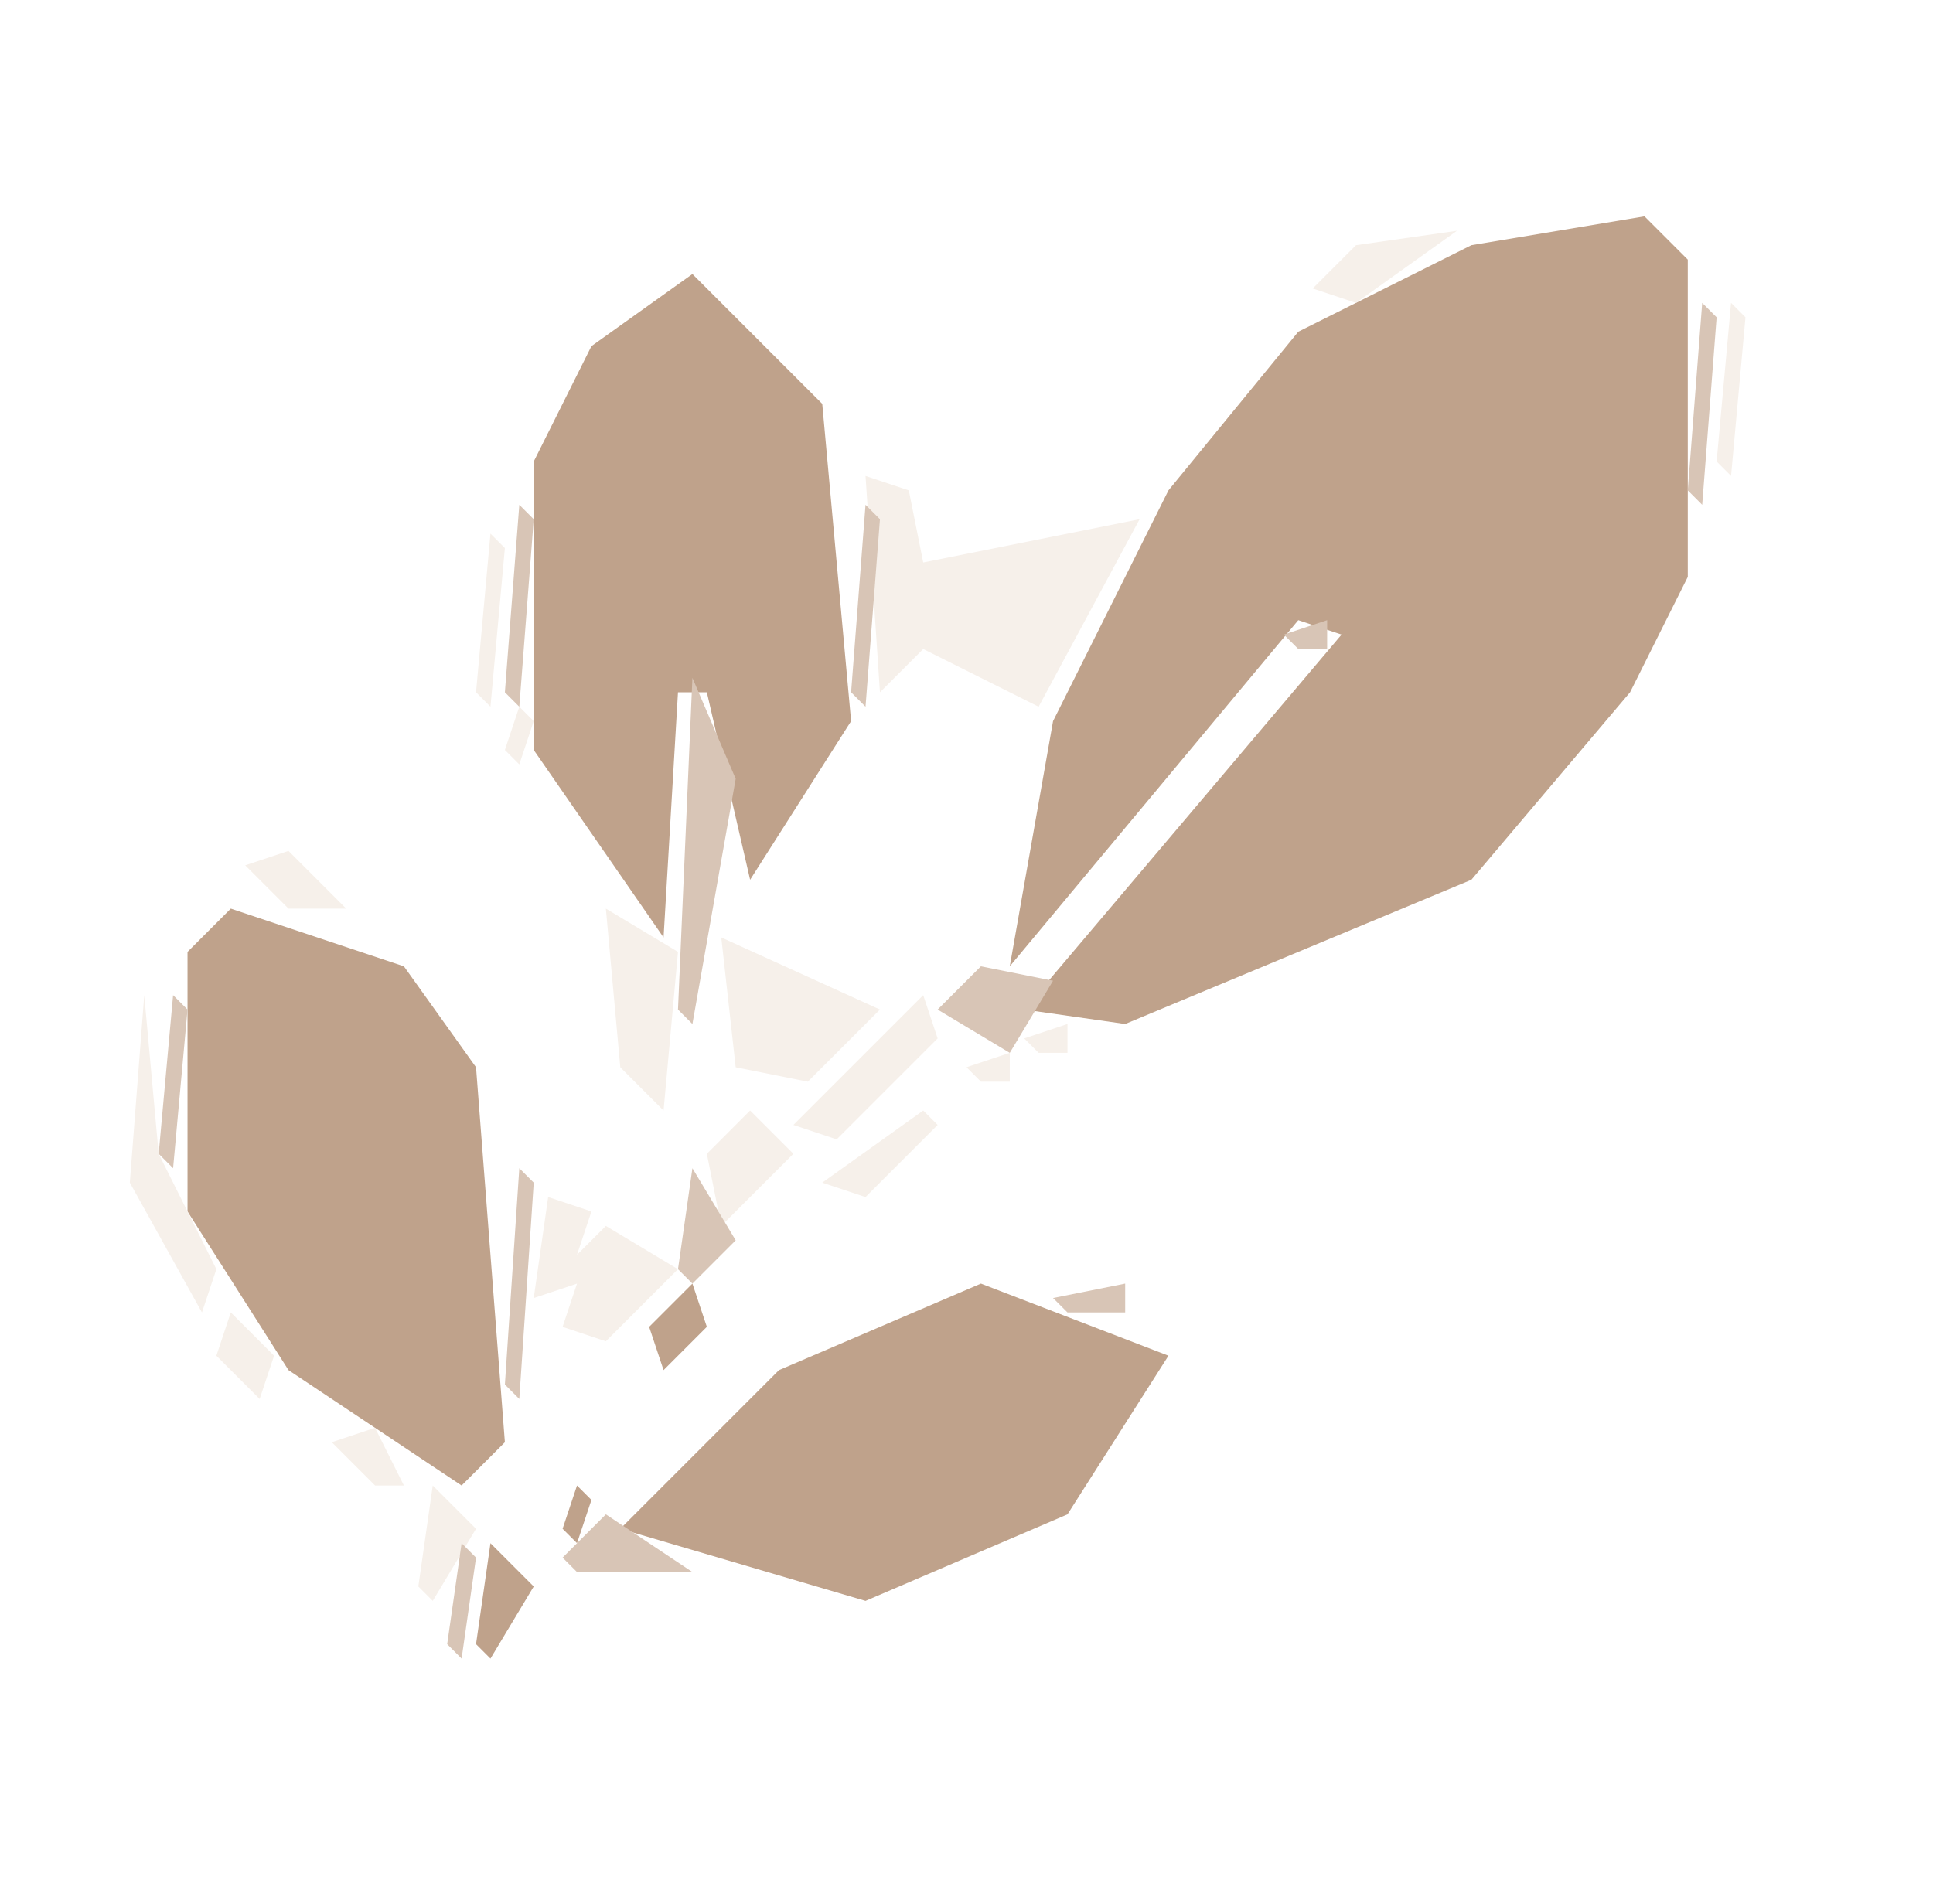
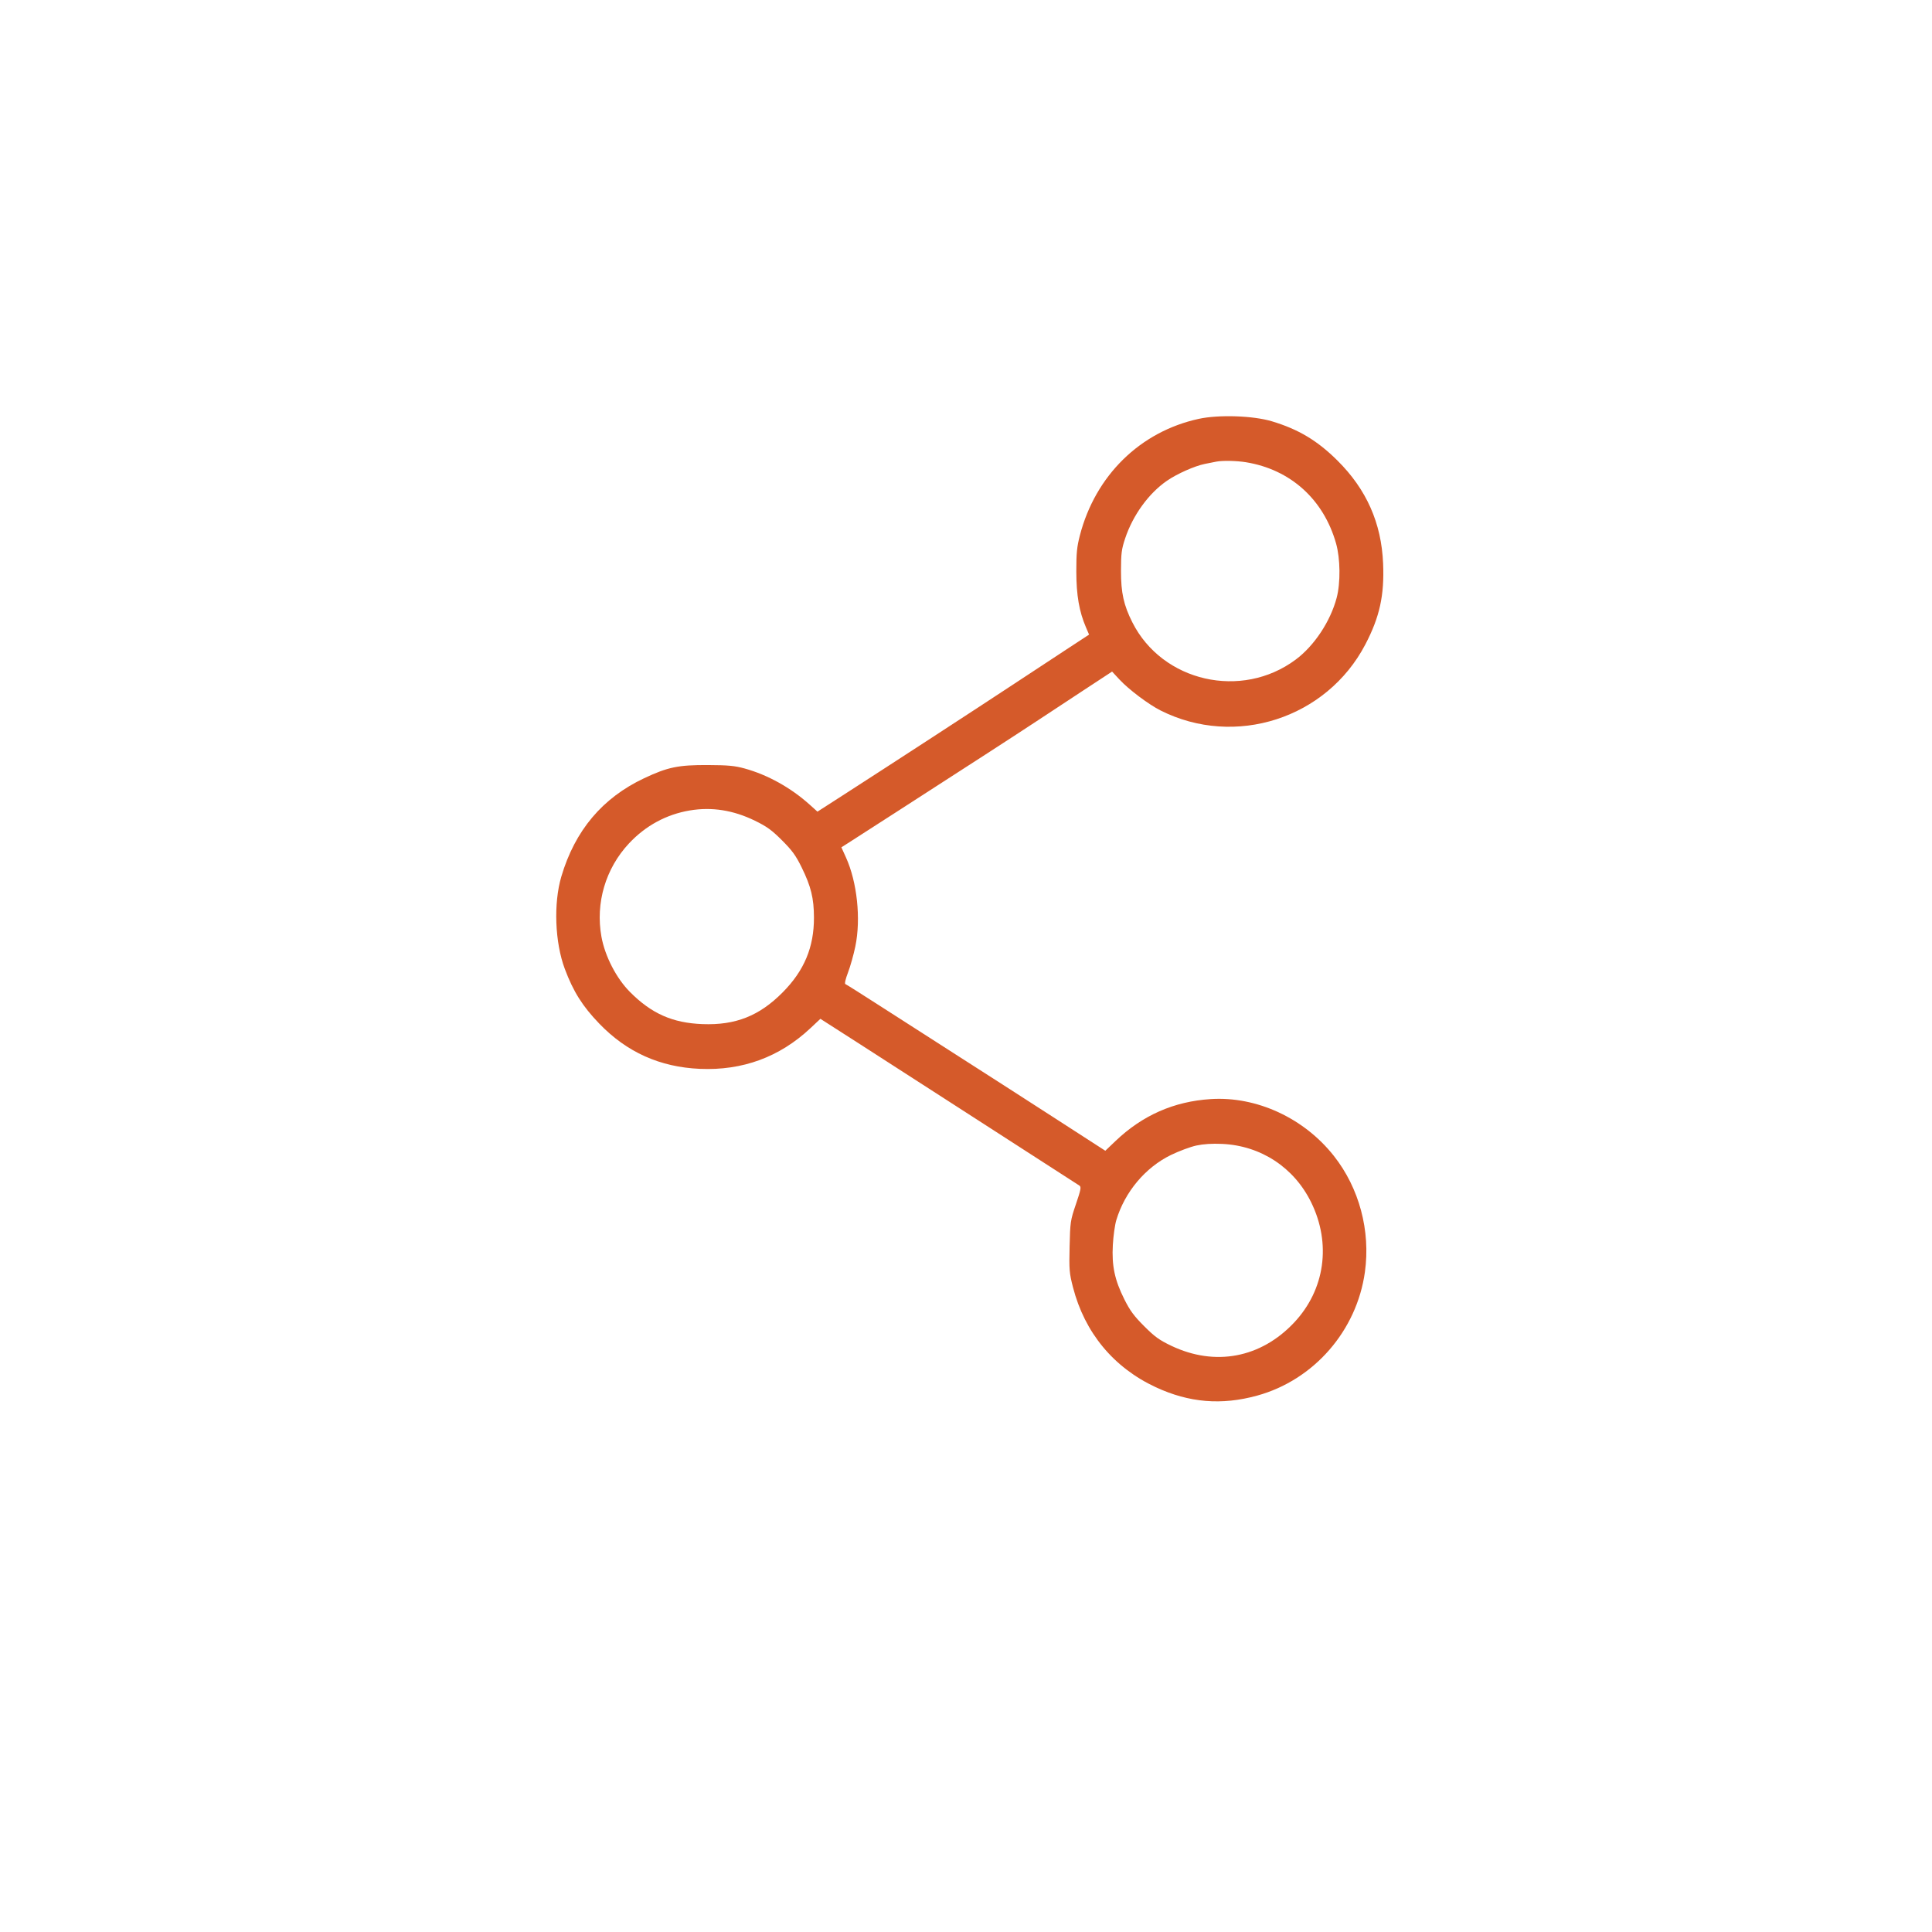
- <svg xmlns="http://www.w3.org/2000/svg" width="67" height="66" viewBox="0 0 67 66">
-   <g fill-rule="evenodd" stroke="none">
-     <path fill="#bfa28b" d="M 39.00,35.50 35.50,35.00 46.50,22.00 45.00,21.50 35.00,33.50 36.50,25.00 40.50,17.00 45.00,11.50 51.00,8.50 57.00,7.50 58.50,9.00 58.50,20.00 56.50,24.00 51.00,30.50 39.00,35.50 Z" />
-     <path fill="#bfa28b" d="M 23.00,32.50 18.50,26.00 18.50,16.00 20.50,12.00 24.00,9.50 28.50,14.00 29.50,25.00 26.00,30.50 24.50,24.00 23.50,24.00 23.00,32.50 Z" />
-     <path fill="#bfa28b" d="M 16.00,51.50 10.00,47.50 6.50,42.00 6.50,33.00 8.00,31.50 14.00,33.50 16.50,37.00 17.50,50.00 16.00,51.50 Z" />
-     <path fill="#bfa28b" d="M 16.50,49.00 16.50,47.00 14.00,41.50 12.50,43.00 14.50,48.00 16.50,49.00 Z" />
-     <path fill="#bfa28b" d="M 23.00,47.50 22.50,46.00 24.00,44.50 24.50,46.00 23.00,47.50 Z" />
-     <path fill="#bfa28b" d="M 30.00,55.50 21.50,53.00 27.00,47.50 34.00,44.50 40.50,47.00 37.00,52.50 30.00,55.50 Z" />
-     <path fill="#bfa28b" d="M 29.50,51.00 29.00,50.50 26.50,51.00 27.00,51.50 29.50,51.00 Z" />
-     <path fill="#bfa28b" d="M 20.00,53.50 19.50,53.00 20.00,51.50 20.50,52.00 20.00,53.50 Z" />
-     <path fill="#bfa28b" d="M 17.00,57.50 16.50,57.00 17.00,53.50 18.50,55.00 17.00,57.50 Z" />
-     <path fill="#f6f0ea" d="M 47.00,10.50 45.50,10.00 47.00,8.50 50.50,8.00 47.00,10.50 Z" />
-     <path fill="#f6f0ea" d="M 60.00,16.50 59.50,16.00 60.00,10.50 60.50,11.00 60.00,16.50 Z" />
-     <path fill="#f6f0ea" d="M 36.00,24.50 32.00,22.50 30.50,24.00 30.00,16.50 31.50,17.00 32.00,19.50 39.50,18.00 36.00,24.50 Z" />
-     <path fill="#f6f0ea" d="M 17.00,24.50 16.50,24.00 17.00,18.50 17.50,19.00 17.00,24.50 Z" />
-     <path fill="#f6f0ea" d="M 18.00,26.50 17.50,26.00 18.00,24.50 18.50,25.00 18.00,26.50 Z" />
-     <path fill="#f6f0ea" d="M 12.00,31.50 10.00,31.50 8.50,30.00 10.00,29.50 12.00,31.50 Z" />
-     <path fill="#f6f0ea" d="M 23.00,38.50 21.50,37.00 21.00,31.50 23.50,33.00 23.00,38.50 Z" />
-     <path fill="#f6f0ea" d="M 28.00,37.50 25.50,37.00 25.00,32.50 30.50,35.00 28.00,37.50 Z" />
-     <path fill="#f6f0ea" d="M 7.00,45.50 4.50,41.00 5.00,34.50 5.50,40.00 7.50,44.00 7.00,45.50 Z" />
-     <path fill="#f6f0ea" d="M 29.00,39.50 27.50,39.00 32.00,34.50 32.50,36.00 29.00,39.50 Z" />
-     <path fill="#f6f0ea" d="M 37.00,36.50 36.00,36.50 35.50,36.00 37.00,35.50 37.00,36.50 Z" />
-     <path fill="#f6f0ea" d="M 35.00,37.50 34.00,37.50 33.50,37.00 35.00,36.50 35.00,37.50 Z" />
-     <path fill="#f6f0ea" d="M 25.00,42.50 24.50,40.00 26.00,38.50 27.50,40.00 25.00,42.50 Z" />
-     <path fill="#f6f0ea" d="M 30.00,41.50 28.50,41.00 32.00,38.50 32.50,39.00 30.00,41.50 Z" />
-     <path fill="#f6f0ea" d="M 21.00,46.50 19.50,46.00 20.00,44.50 18.50,45.00 19.00,41.50 20.50,42.00 20.00,43.50 21.00,42.50 23.50,44.00 21.00,46.50 Z" />
-     <path fill="#f6f0ea" d="M 9.00,48.50 7.50,47.00 8.00,45.50 9.50,47.00 9.00,48.50 Z" />
-     <path fill="#f6f0ea" d="M 14.00,51.50 13.00,51.50 11.50,50.00 13.00,49.50 14.00,51.50 Z" />
-     <path fill="#f6f0ea" d="M 15.00,55.50 14.50,55.00 15.00,51.50 16.50,53.00 15.00,55.50 Z" />
-     <path fill="#d8c5b6" d="M 59.00,17.50 58.50,17.00 59.00,10.50 59.50,11.00 59.00,17.50 Z" />
-     <path fill="#d8c5b6" d="M 18.00,24.50 17.50,24.00 18.00,17.50 18.50,18.00 18.00,24.50 Z" />
-     <path fill="#d8c5b6" d="M 30.00,24.50 29.50,24.00 30.00,17.50 30.50,18.00 30.00,24.50 Z" />
-     <path fill="#d8c5b6" d="M 46.00,22.50 45.00,22.50 44.50,22.00 46.00,21.50 46.00,22.50 Z" />
-     <path fill="#d8c5b6" d="M 24.00,35.50 23.50,35.00 24.00,23.50 25.50,27.00 24.00,35.50 Z" />
-     <path fill="#d8c5b6" d="M 35.00,36.50 32.50,35.00 34.00,33.50 36.50,34.00 35.00,36.50 Z" />
-     <path fill="#d8c5b6" d="M 6.00,40.50 5.50,40.00 6.00,34.50 6.50,35.00 6.00,40.50 Z" />
-     <path fill="#d8c5b6" d="M 18.00,48.50 17.50,48.00 18.00,40.50 18.50,41.00 18.00,48.50 Z" />
-     <path fill="#d8c5b6" d="M 24.00,44.50 23.50,44.00 24.00,40.50 25.50,43.00 24.00,44.50 Z" />
-     <path fill="#d8c5b6" d="M 39.00,45.50 37.00,45.50 36.50,45.00 39.00,44.50 39.00,45.50 Z" />
-     <path fill="#d8c5b6" d="M 24.00,54.50 20.00,54.50 19.50,54.00 21.00,52.50 24.00,54.50 Z" />
-     <path fill="#d8c5b6" d="M 16.00,57.50 15.50,57.00 16.00,53.50 16.50,54.00 16.00,57.50 Z" />
-   </g>
+ <svg xmlns="http://www.w3.org/2000/svg" width="1254" height="1254" viewBox="0 0 1254 1254" fill="none">
+   <path fill-rule="evenodd" clip-rule="evenodd" d="M778 271.878C740.042 280.159 710.993 308.658 700.919 347.5C698.988 354.946 698.588 359.004 698.603 371C698.622 386.309 700.462 396.938 704.868 407.201L706.887 411.901L691.927 421.701C683.699 427.09 667.862 437.509 656.733 444.853C634.456 459.555 576.635 497.183 548.543 515.258L530.586 526.813L525.543 522.279C513.288 511.26 498.293 502.926 483.284 498.791C476.905 497.034 472.612 496.634 459.5 496.573C440.271 496.485 433.435 497.895 418.124 505.109C391.01 517.883 373.211 539.007 364.349 568.929C359.202 586.307 360.153 611.693 366.595 628.875C372.138 643.657 378.061 653.068 388.932 664.364C406.817 682.947 428.303 692.616 454.25 693.758C481.912 694.975 506.039 686.108 525.99 667.393L532.5 661.286L558.5 677.95C572.8 687.116 606.325 708.71 633 725.937C659.675 743.164 685.461 759.788 690.302 762.88C695.143 765.971 699.778 768.96 700.601 769.522C701.894 770.406 701.592 772.032 698.368 781.522C694.767 792.12 694.625 793.071 694.248 809C693.888 824.193 694.061 826.292 696.429 835.5C704.015 864.987 722.773 887.643 750.148 900.382C771.815 910.465 792.899 912.213 816 905.842C852.795 895.694 880.612 863.784 885.918 825.636C889.646 798.832 882.244 771.144 865.766 750.259C846.376 725.682 815.636 711.489 785.896 713.38C761.935 714.904 741.528 723.897 723.962 740.675L717.423 746.92L682.962 724.67C664.008 712.433 636.8 694.95 622.5 685.821C608.2 676.691 585.978 662.439 573.117 654.15C560.257 645.86 549.271 638.924 548.705 638.735C548.093 638.531 548.783 635.493 550.409 631.239C551.912 627.304 554.057 619.679 555.174 614.293C558.876 596.453 556.354 572.558 549.074 556.503L546.106 549.958L550.303 547.311C554.915 544.401 601.866 514.136 639.5 489.813C652.7 481.282 668.225 471.167 674 467.336C679.775 463.505 692.897 454.863 703.16 448.131L721.819 435.892L726.66 441.107C732.619 447.527 745.451 457.189 753.238 461.12C801.597 485.531 861.074 466.367 886.203 418.278C895.514 400.46 898.593 386.423 897.731 365.727C896.638 339.496 886.962 317.676 868.112 298.939C855.077 285.981 842.765 278.613 825.499 273.438C813.285 269.778 790.985 269.045 778 271.878ZM789.5 299.626C788.4 299.842 785.025 300.514 782 301.118C775.494 302.417 764.021 307.513 757.494 312.004C745.605 320.184 735.331 334.343 730.288 349.5C727.961 356.495 727.623 359.134 727.601 370.5C727.573 384.733 729.361 392.822 735.007 404C754.503 442.604 805.887 454.298 841.002 428.123C853.063 419.133 863.53 403.337 867.589 388C870.157 378.293 869.98 362.54 867.19 352.701C859.078 324.085 837.552 304.704 808.678 300.018C802.617 299.034 793.455 298.847 789.5 299.626ZM447.729 526.038C432.532 528.594 418.995 535.934 408.241 547.449C393.026 563.741 386.432 586.094 390.378 608C392.647 620.597 400.006 634.891 408.781 643.743C422.815 657.902 436.487 663.975 456 664.716C477.403 665.529 492.864 659.402 508.018 644.101C522.03 629.954 528.367 614.779 528.315 595.5C528.281 583.042 526.388 575.331 520.342 563.022C516.543 555.287 514.194 552.051 507.571 545.429C500.922 538.779 497.745 536.478 489.978 532.685C475.963 525.841 461.98 523.641 447.729 526.038ZM776.5 743.535C772.65 744.365 765.225 747.127 760 749.672C743.362 757.777 730.042 773.678 724.545 792C723.637 795.025 722.63 802.257 722.307 808.07C721.554 821.606 723.499 830.797 729.762 843.312C733.443 850.666 736.011 854.15 742.625 860.767C749.492 867.634 752.465 869.786 760.195 873.479C788.602 887.054 818.376 881.431 840 858.409C860.004 837.111 864.218 807.206 851.003 780.332C839.892 757.738 818.365 743.62 793.275 742.472C786.74 742.173 781.18 742.525 776.5 743.535Z" fill="#D55A2A" />
</svg>
